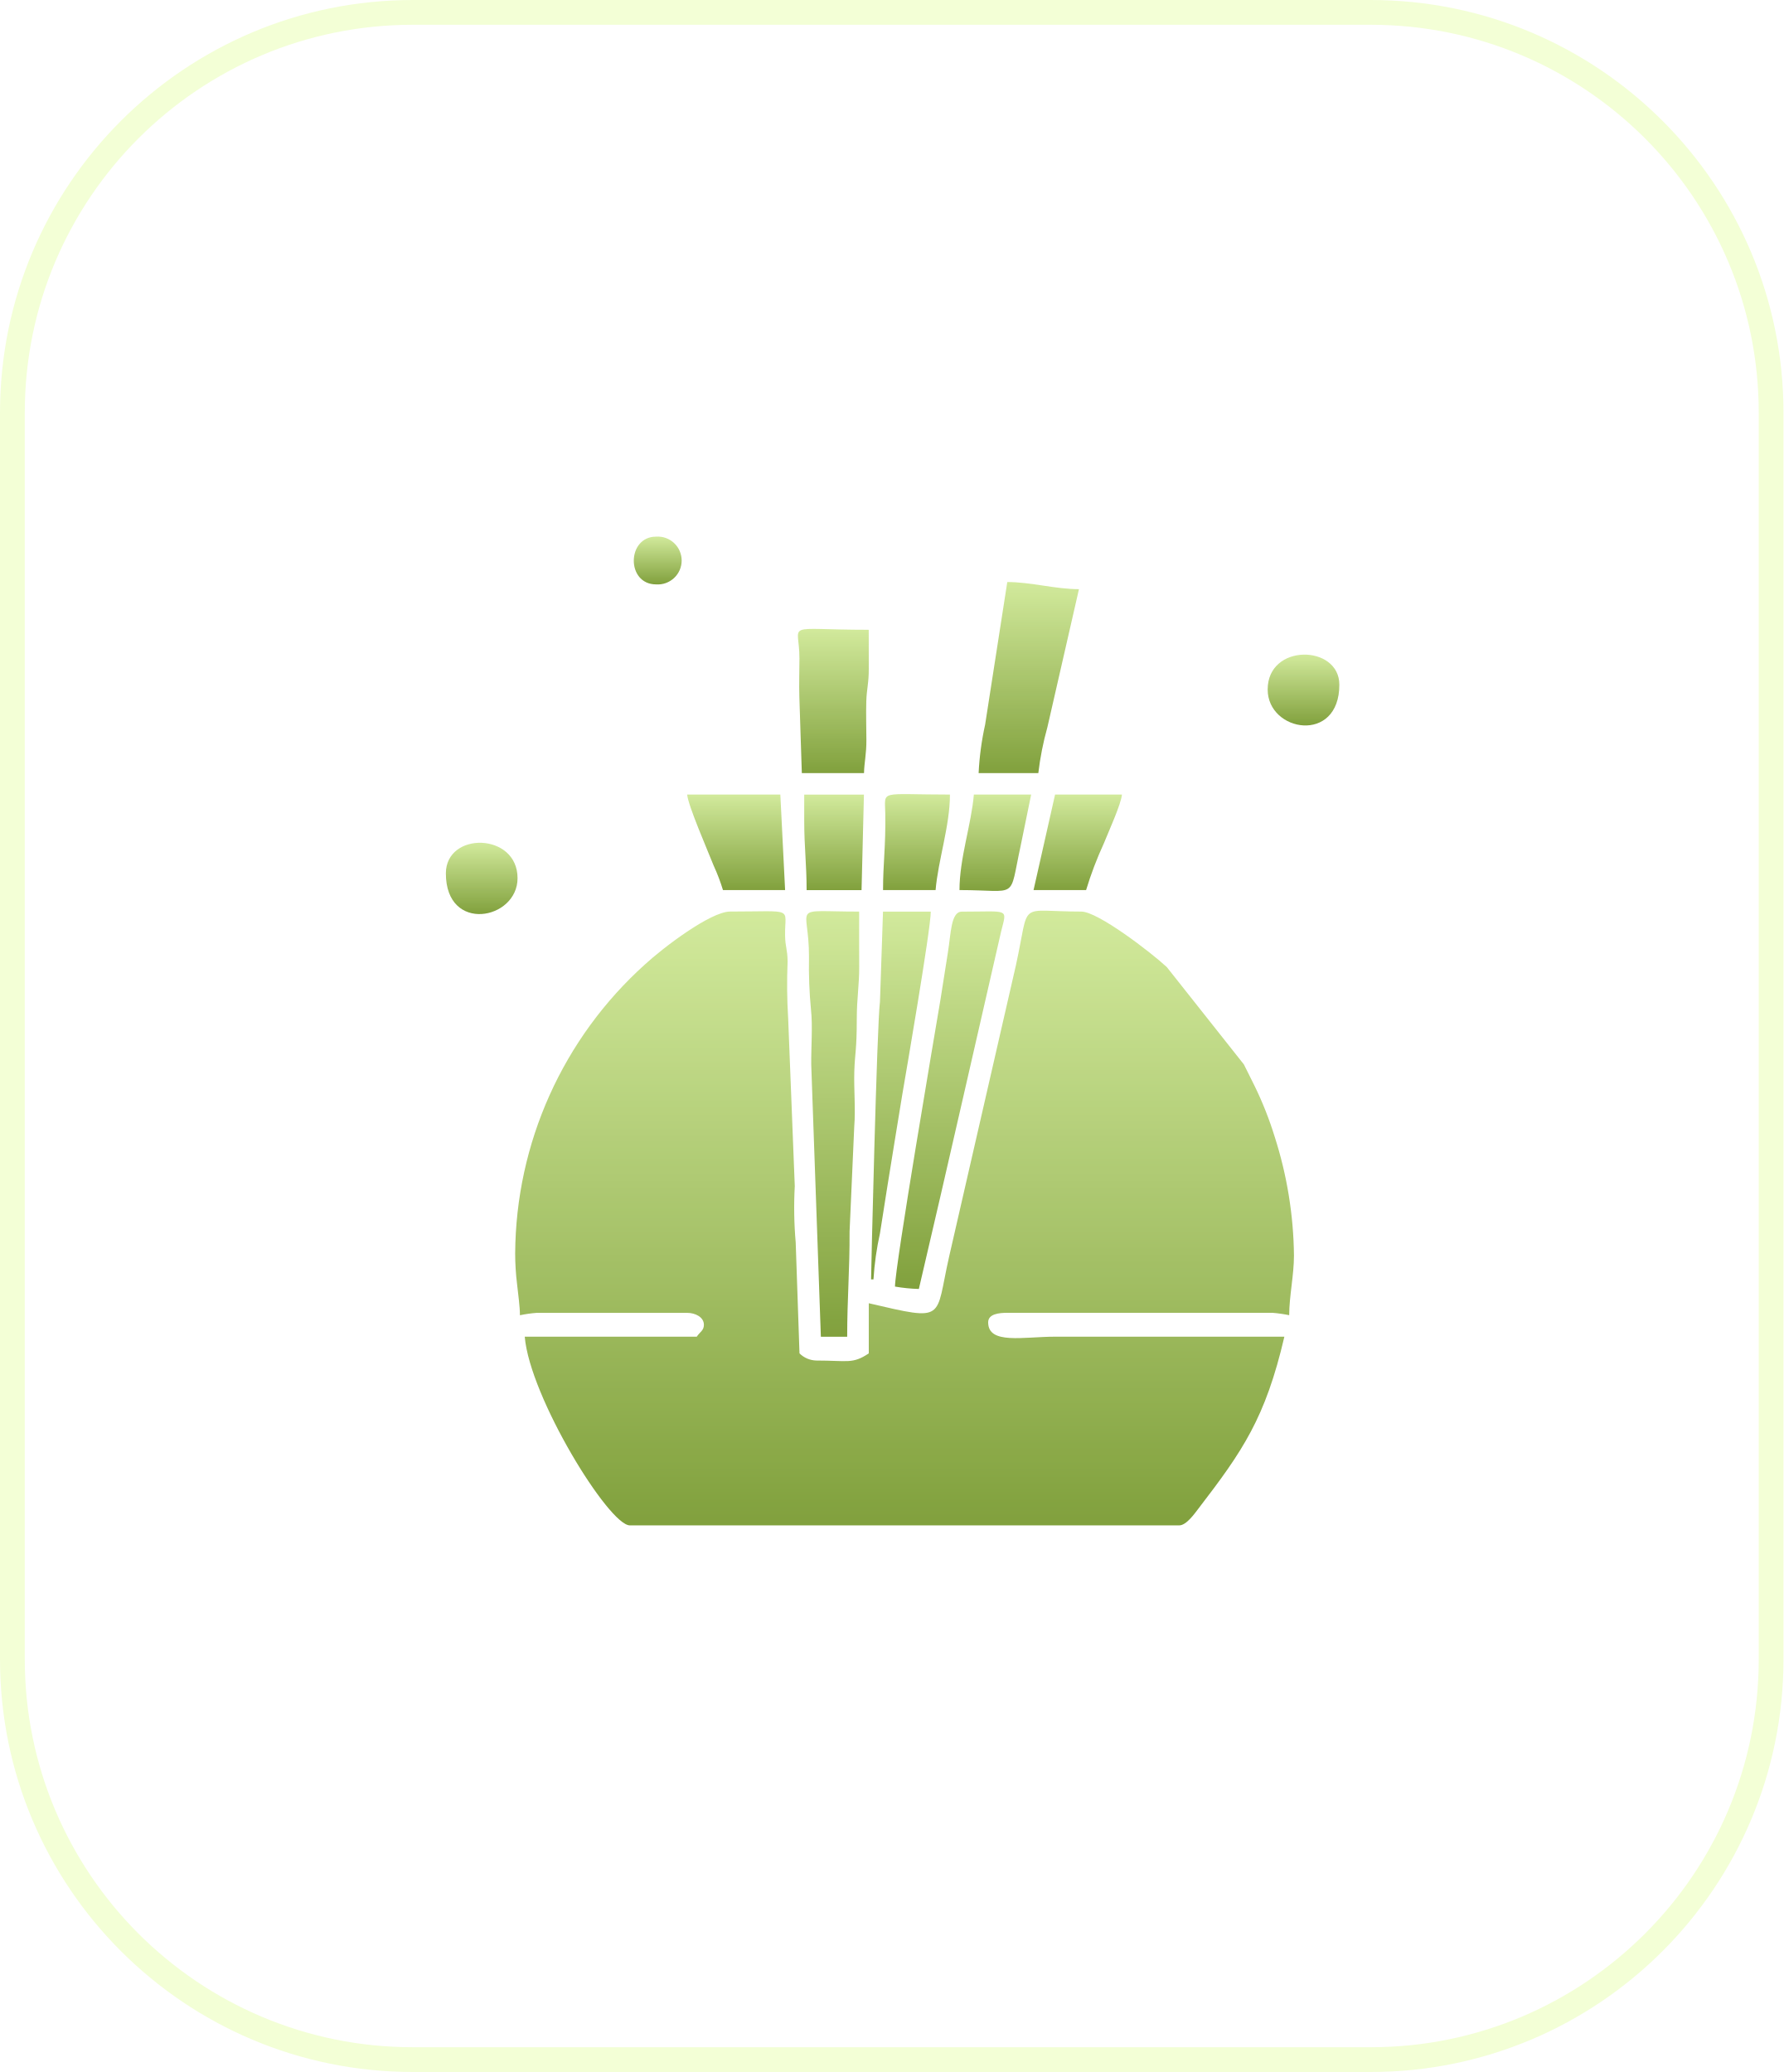
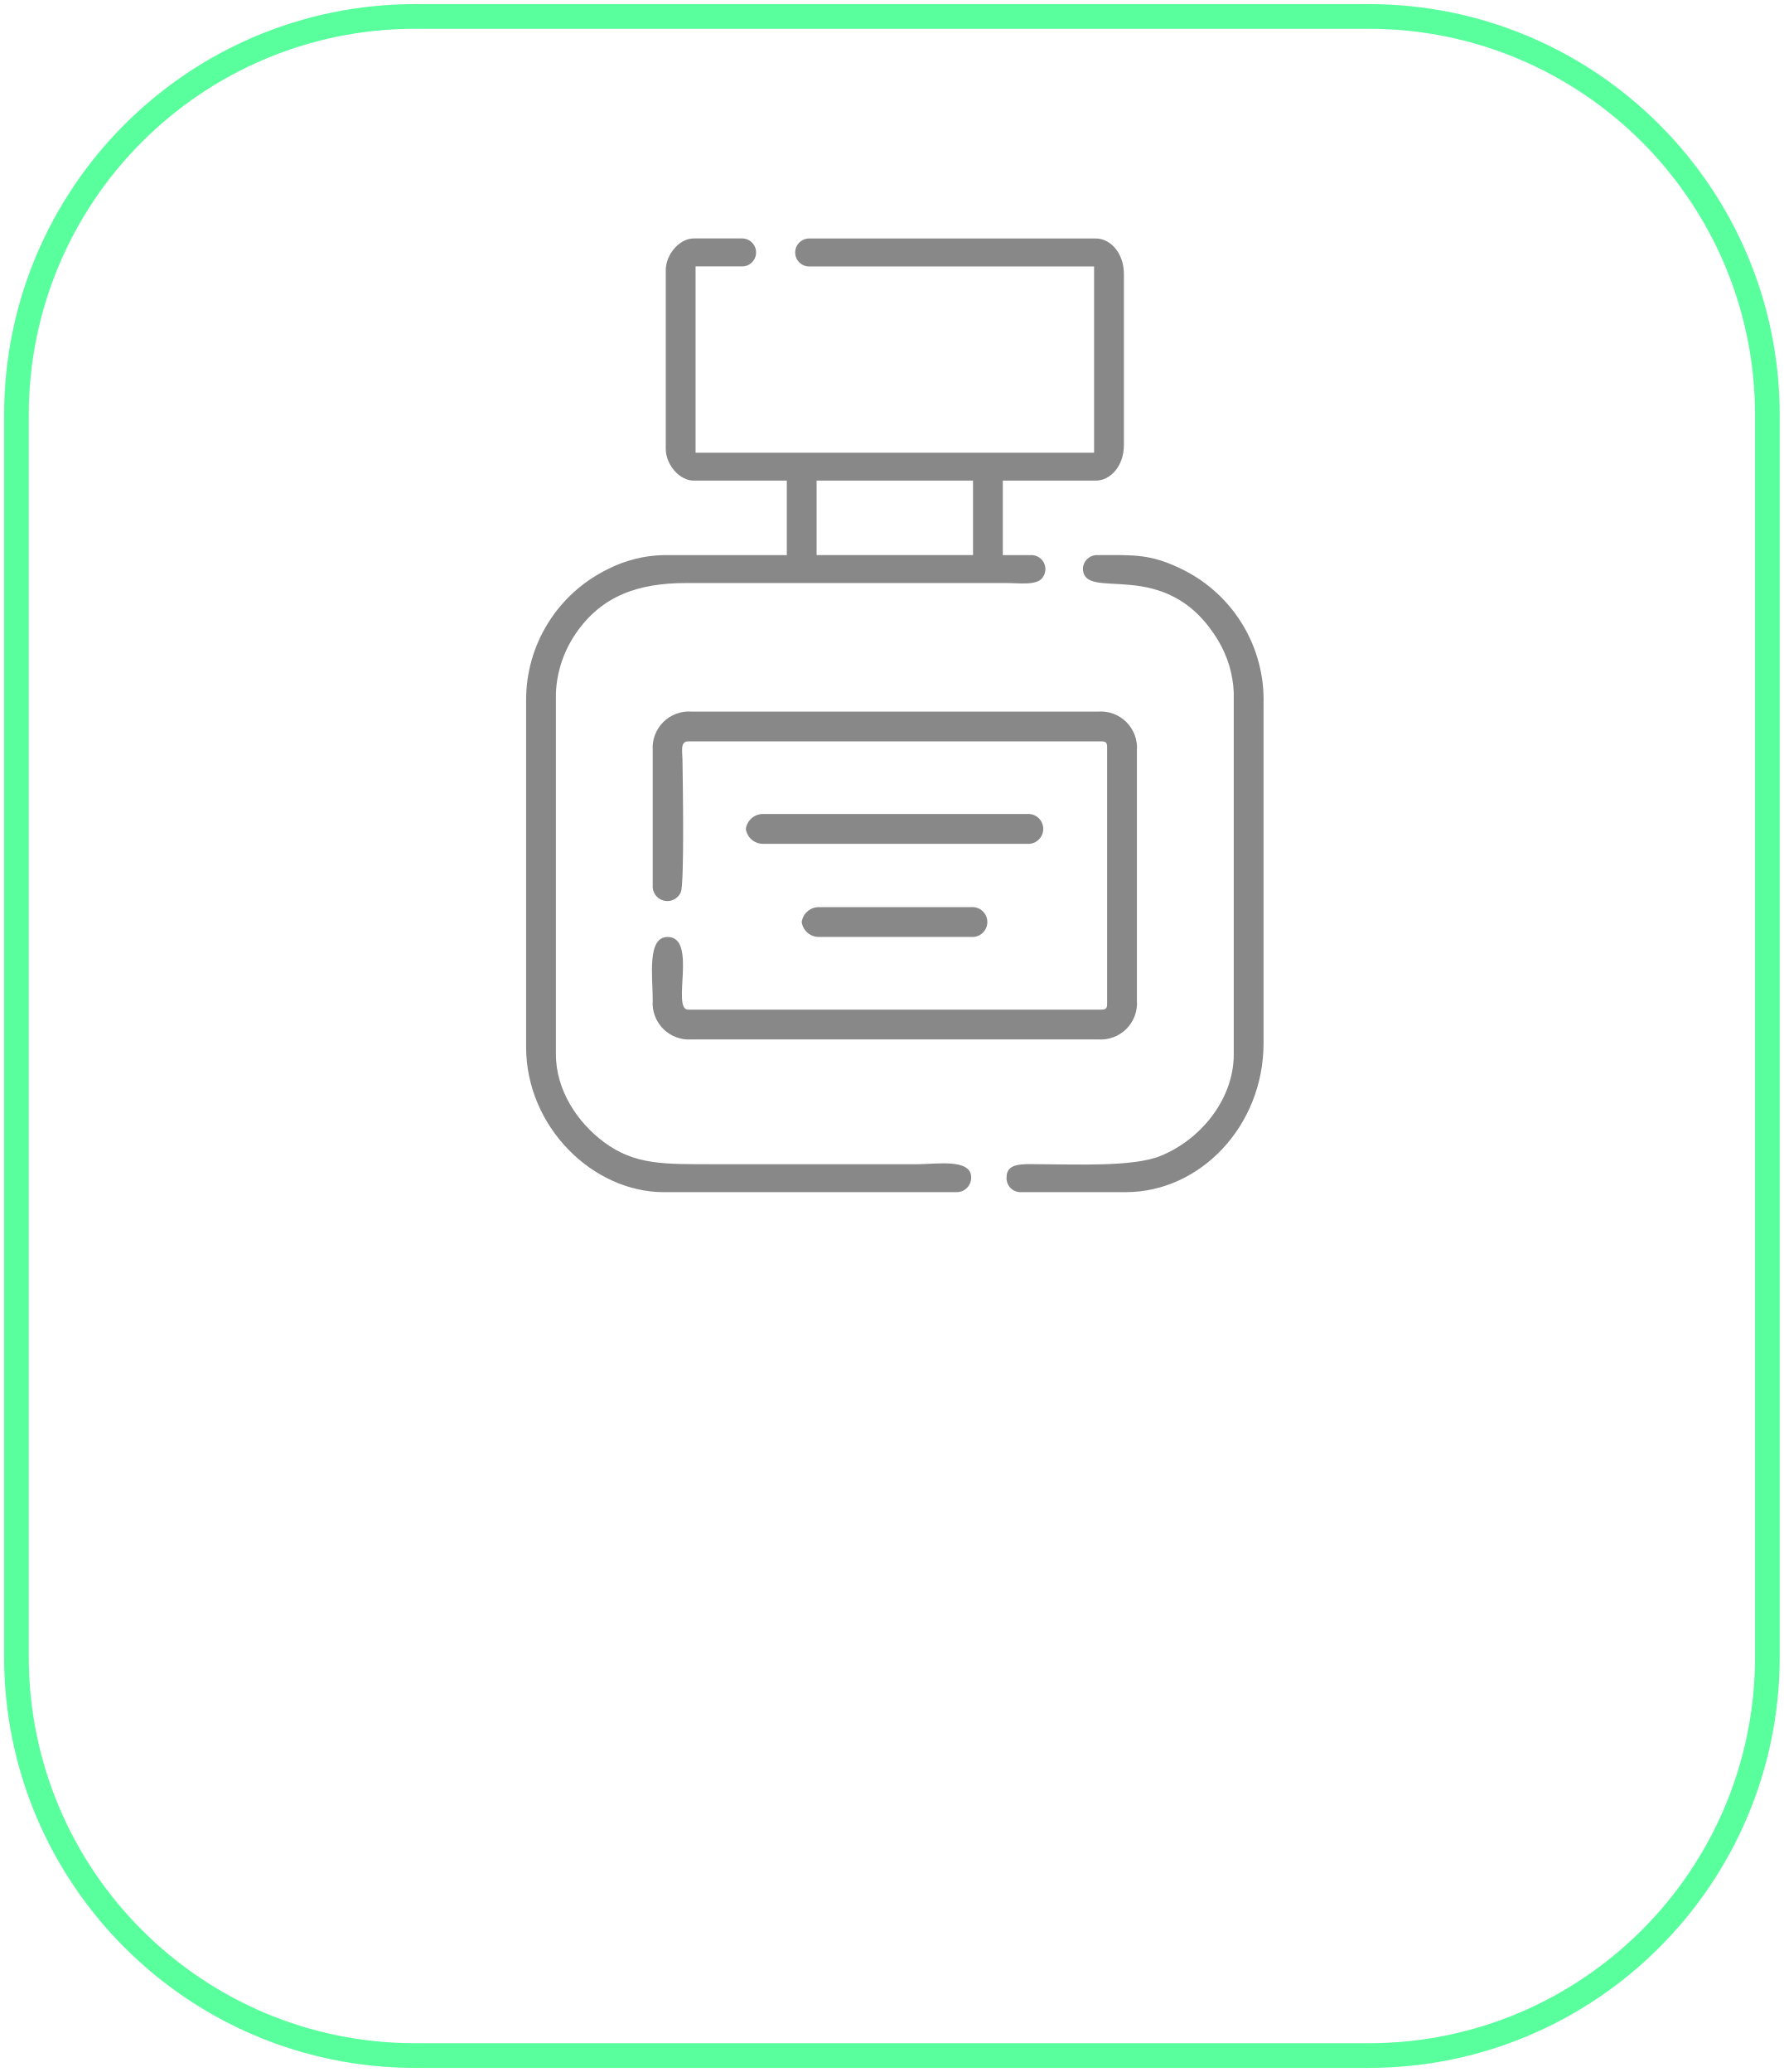
- <svg xmlns="http://www.w3.org/2000/svg" width="216" height="251" viewBox="0 0 216 251" fill="none">
-   <g opacity="0.42">
-     <path d="M166 1.5H50C23.214 1.5 1.5 23.214 1.5 50V201C1.5 227.786 23.214 249.5 50 249.5H166C192.786 249.5 214.5 227.786 214.5 201V50C214.5 23.214 192.786 1.5 166 1.5Z" stroke="#E2FF9E" stroke-width="3" />
-   </g>
-   <g opacity="0.88">
-     <path fill-rule="evenodd" clip-rule="evenodd" d="M62.391 151.802C62.392 153.076 62.471 154.348 62.629 155.612C62.765 156.858 62.969 158.29 62.969 159.326C63.638 159.187 64.315 159.091 64.996 159.037H83.222C84.196 159.037 85.249 159.547 85.249 160.481C85.249 161.181 84.779 161.33 84.383 161.925H63.552C64.158 169.218 73.732 184.783 76.28 184.783H142.821C143.687 184.783 144.706 183.318 145.137 182.757C150.493 175.781 153.251 171.794 155.55 161.925H127.777C123.938 161.925 119.677 162.911 119.677 160.188C119.677 159.174 120.962 159.033 121.993 159.033H154.108C154.789 159.086 155.466 159.183 156.135 159.321C156.135 157.021 156.713 154.469 156.713 152.091C156.659 147.19 155.867 142.324 154.363 137.658C153.726 135.597 152.934 133.587 151.991 131.645C151.491 130.654 151.108 129.845 150.643 128.939L141.309 117.148C139.367 115.348 132.957 110.427 130.964 110.427C123.082 110.427 124.798 108.915 123.031 116.961L114.94 152.262C113.219 159.844 114.702 160.081 105.218 157.873V163.947C103.248 165.266 102.664 164.813 98.854 164.813C98.093 164.793 97.368 164.483 96.827 163.947L96.368 150.517C96.168 148.245 96.131 145.961 96.255 143.683L95.455 123.362C95.313 121.074 95.29 118.779 95.387 116.488C95.37 114.92 95.104 114.778 95.081 113.323C95.024 109.841 96.366 110.423 88.428 110.423C86.05 110.423 80.241 114.856 78.083 116.855C73.184 121.27 69.258 126.657 66.557 132.673C63.855 138.689 62.437 145.202 62.393 151.796L62.391 151.802Z" fill="url(#paint0_linear_3_65)" />
-     <path fill-rule="evenodd" clip-rule="evenodd" d="M99.421 161.931H102.603C102.603 157.322 102.914 153.76 102.892 149.196L103.459 136.446C103.629 134.379 103.402 131.916 103.465 129.799C103.533 127.534 103.765 127.268 103.765 123.446C103.765 120.921 104.071 119.297 104.059 117.088C104.047 114.879 104.053 112.648 104.053 110.428C95.481 110.428 98 109.428 97.978 115.928C97.935 118.068 98.016 120.208 98.221 122.338C98.436 124.257 98.227 126.947 98.249 128.963L99.415 161.933L99.421 161.931Z" fill="url(#paint1_linear_3_65)" />
-     <path fill-rule="evenodd" clip-rule="evenodd" d="M108.39 155.855C109.346 156.02 110.313 156.116 111.283 156.145C113.067 148.501 114.839 140.886 116.605 133.117L121.242 112.857C121.955 109.957 122.318 110.435 116.491 110.435C115.149 110.435 115.177 113.085 114.798 115.395C114.47 117.354 114.215 119.217 113.892 121.142C113.292 124.726 108.392 153.405 108.392 155.862L108.39 155.855Z" fill="url(#paint2_linear_3_65)" />
-     <path fill-rule="evenodd" clip-rule="evenodd" d="M118.52 93.651H125.751C125.973 91.772 126.341 89.914 126.851 88.091L130.673 71.371C127.825 71.371 124.841 70.505 121.993 70.505L119.309 87.781C118.88 89.71 118.617 91.672 118.522 93.647L118.52 93.651Z" fill="url(#paint3_linear_3_65)" />
-     <path fill-rule="evenodd" clip-rule="evenodd" d="M97.111 93.651H104.64C104.668 92.332 104.94 91.392 104.929 89.603C104.923 88.091 104.872 86.462 104.918 84.96C104.963 83.421 105.229 82.781 105.218 80.924C105.207 79.377 105.212 77.832 105.212 76.291C94.607 76.291 96.832 75.233 96.821 79.763C96.815 81.279 96.764 82.9 96.81 84.406L97.11 93.651H97.111Z" fill="url(#paint4_linear_3_65)" />
-     <path fill-rule="evenodd" clip-rule="evenodd" d="M105.497 154.982H105.786C105.902 153.106 106.166 151.241 106.573 149.406C106.89 147.506 107.156 145.606 107.439 143.906C108.073 140.067 108.622 136.488 109.257 132.705C109.657 130.361 112.728 112.554 112.728 110.43H106.941L106.573 121.347C106.211 123.974 105.497 154.114 105.497 154.986V154.982Z" fill="url(#paint5_linear_3_65)" />
-     <path fill-rule="evenodd" clip-rule="evenodd" d="M87.559 107.822H95.084L94.507 96.249H83.222C83.335 97.581 85.668 102.936 86.444 104.889C86.882 105.841 87.254 106.821 87.559 107.822V107.822Z" fill="url(#paint6_linear_3_65)" />
-     <path fill-rule="evenodd" clip-rule="evenodd" d="M125.173 107.822H131.537C132.124 105.888 132.843 103.996 133.689 102.16C134.21 100.852 135.784 97.409 135.88 96.249H127.78L125.173 107.822Z" fill="url(#paint7_linear_3_65)" />
-     <path fill-rule="evenodd" clip-rule="evenodd" d="M106.946 107.824H113.31C113.61 104.224 115.048 100.033 115.048 96.251C106.385 96.251 107.172 95.623 107.217 98.55C107.28 102.552 106.946 104.489 106.946 107.824Z" fill="url(#paint8_linear_3_65)" />
-     <path fill-rule="evenodd" clip-rule="evenodd" d="M97.4 99.438C97.4 102.62 97.689 104.681 97.689 107.829H104.342L104.631 96.255H97.4V99.438V99.438Z" fill="url(#paint9_linear_3_65)" />
-     <path fill-rule="evenodd" clip-rule="evenodd" d="M116.204 107.822C123.457 107.822 122.155 109.136 123.604 102.494L124.884 96.249H117.944C117.637 99.907 116.204 103.955 116.204 107.822Z" fill="url(#paint10_linear_3_65)" />
-     <path fill-rule="evenodd" clip-rule="evenodd" d="M54 105.802C54 113.089 62.68 111.441 62.68 106.38C62.68 100.831 54 100.7 54 105.802Z" fill="url(#paint11_linear_3_65)" />
-     <path fill-rule="evenodd" clip-rule="evenodd" d="M153.528 83.522C153.528 88.691 162.208 90.157 162.208 82.944C162.208 78.075 153.528 77.904 153.528 83.522Z" fill="url(#paint12_linear_3_65)" />
-     <path fill-rule="evenodd" clip-rule="evenodd" d="M79.463 70.793C79.859 70.82 80.257 70.765 80.631 70.632C81.005 70.498 81.348 70.289 81.638 70.018C81.928 69.747 82.159 69.419 82.317 69.055C82.475 68.69 82.557 68.297 82.557 67.9C82.557 67.503 82.475 67.11 82.317 66.746C82.159 66.381 81.928 66.053 81.638 65.782C81.348 65.511 81.005 65.302 80.631 65.168C80.257 65.035 79.859 64.98 79.463 65.007C75.895 65.007 75.821 70.793 79.463 70.793Z" fill="url(#paint13_linear_3_65)" />
-   </g>
-   <defs>
-     <linearGradient id="paint0_linear_3_65" x1="109.552" y1="110.315" x2="109.552" y2="184.783" gradientUnits="userSpaceOnUse">
-       <stop stop-color="#CCE78F" />
-       <stop offset="1" stop-color="#709423" />
-     </linearGradient>
-     <linearGradient id="paint1_linear_3_65" x1="100.854" y1="110.373" x2="100.854" y2="161.933" gradientUnits="userSpaceOnUse">
-       <stop stop-color="#CCE78F" />
-       <stop offset="1" stop-color="#709423" />
-     </linearGradient>
-     <linearGradient id="paint2_linear_3_65" x1="115.011" y1="110.405" x2="115.011" y2="156.145" gradientUnits="userSpaceOnUse">
-       <stop stop-color="#CCE78F" />
-       <stop offset="1" stop-color="#709423" />
-     </linearGradient>
-     <linearGradient id="paint3_linear_3_65" x1="124.596" y1="70.505" x2="124.596" y2="93.651" gradientUnits="userSpaceOnUse">
-       <stop stop-color="#CCE78F" />
-       <stop offset="1" stop-color="#709423" />
-     </linearGradient>
-     <linearGradient id="paint4_linear_3_65" x1="100.926" y1="76.184" x2="100.926" y2="93.651" gradientUnits="userSpaceOnUse">
-       <stop stop-color="#CCE78F" />
-       <stop offset="1" stop-color="#709423" />
-     </linearGradient>
-     <linearGradient id="paint5_linear_3_65" x1="109.112" y1="110.43" x2="109.112" y2="154.986" gradientUnits="userSpaceOnUse">
-       <stop stop-color="#CCE78F" />
-       <stop offset="1" stop-color="#709423" />
-     </linearGradient>
-     <linearGradient id="paint6_linear_3_65" x1="89.153" y1="96.249" x2="89.153" y2="107.822" gradientUnits="userSpaceOnUse">
-       <stop stop-color="#CCE78F" />
-       <stop offset="1" stop-color="#709423" />
-     </linearGradient>
-     <linearGradient id="paint7_linear_3_65" x1="130.527" y1="96.249" x2="130.527" y2="107.822" gradientUnits="userSpaceOnUse">
-       <stop stop-color="#CCE78F" />
-       <stop offset="1" stop-color="#709423" />
-     </linearGradient>
-     <linearGradient id="paint8_linear_3_65" x1="110.997" y1="96.194" x2="110.997" y2="107.824" gradientUnits="userSpaceOnUse">
-       <stop stop-color="#CCE78F" />
-       <stop offset="1" stop-color="#709423" />
-     </linearGradient>
-     <linearGradient id="paint9_linear_3_65" x1="101.015" y1="96.255" x2="101.015" y2="107.829" gradientUnits="userSpaceOnUse">
-       <stop stop-color="#CCE78F" />
-       <stop offset="1" stop-color="#709423" />
-     </linearGradient>
-     <linearGradient id="paint10_linear_3_65" x1="120.544" y1="96.249" x2="120.544" y2="107.928" gradientUnits="userSpaceOnUse">
-       <stop stop-color="#CCE78F" />
-       <stop offset="1" stop-color="#709423" />
-     </linearGradient>
-     <linearGradient id="paint11_linear_3_65" x1="58.34" y1="102.092" x2="58.34" y2="110.73" gradientUnits="userSpaceOnUse">
-       <stop stop-color="#CCE78F" />
-       <stop offset="1" stop-color="#709423" />
-     </linearGradient>
-     <linearGradient id="paint12_linear_3_65" x1="157.868" y1="79.299" x2="157.868" y2="87.882" gradientUnits="userSpaceOnUse">
-       <stop stop-color="#CCE78F" />
-       <stop offset="1" stop-color="#709423" />
-     </linearGradient>
-     <linearGradient id="paint13_linear_3_65" x1="79.658" y1="65" x2="79.658" y2="70.8" gradientUnits="userSpaceOnUse">
-       <stop stop-color="#CCE78F" />
-       <stop offset="1" stop-color="#709423" />
-     </linearGradient>
-   </defs>
+ <svg xmlns="http://www.w3.org/2000/svg" width="217" height="252" viewBox="0 0 217 252" fill="none">
+   <path fill-rule="evenodd" clip-rule="evenodd" d="M99.339 58.451H118.369V67.512H99.339V58.451ZM80.99 32.853V54.601C80.99 56.501 82.646 58.452 84.39 58.452H95.715V67.513H80.764C78.37 67.557 76.018 68.15 73.89 69.247C70.913 70.708 68.406 72.977 66.658 75.795C64.909 78.613 63.988 81.867 64 85.183V127.319C64 137.065 72.122 144.992 80.764 144.992H116.33C116.57 144.998 116.808 144.956 117.031 144.867C117.253 144.778 117.456 144.645 117.625 144.475C117.795 144.306 117.928 144.103 118.017 143.881C118.106 143.658 118.148 143.42 118.142 143.18C118.142 140.875 113.855 141.594 111.572 141.594H87.107C80.738 141.594 77.262 141.713 73.479 138.912C70.287 136.548 67.626 132.637 67.626 128.228V84.276C67.742 81.665 68.593 79.14 70.082 76.992C73.23 72.435 77.682 70.903 83.482 70.91H122.448C123.988 70.91 126.109 71.23 126.808 70.274C127.01 70.017 127.134 69.708 127.166 69.382C127.197 69.057 127.135 68.729 126.985 68.438C126.836 68.148 126.606 67.906 126.323 67.742C126.041 67.578 125.717 67.498 125.39 67.513H121.99V58.451H133.321C135.076 58.451 136.721 56.672 136.721 54.151V33.306C136.721 30.781 135.077 29.006 133.321 29.006H98.434C97.983 29.006 97.551 29.185 97.232 29.504C96.913 29.823 96.734 30.255 96.734 30.706C96.734 31.157 96.913 31.589 97.232 31.908C97.551 32.227 97.983 32.406 98.434 32.406H133.095V55.054H84.616V32.4H90.279C90.73 32.4 91.162 32.221 91.481 31.902C91.8 31.583 91.979 31.151 91.979 30.7C91.979 30.249 91.8 29.817 91.481 29.498C91.162 29.179 90.73 29 90.279 29H84.39C82.647 29.002 80.99 30.951 80.99 32.853Z" fill="#888888" />
+   <path fill-rule="evenodd" clip-rule="evenodd" d="M79.404 91.303V107.614C79.359 108.037 79.467 108.463 79.707 108.814C79.948 109.165 80.306 109.418 80.717 109.529C81.128 109.639 81.565 109.6 81.949 109.417C82.333 109.234 82.64 108.92 82.813 108.531C83.275 107.598 83.055 94.725 83.024 92.431C83.01 91.384 82.724 90.17 83.708 90.17H134C134.522 90.17 134.68 90.328 134.68 90.85V122.112C134.68 122.634 134.522 122.792 134 122.792H83.708C81.646 122.792 84.882 113.957 81.216 113.957C78.687 113.957 79.404 118.733 79.404 121.657C79.352 122.295 79.439 122.936 79.66 123.537C79.881 124.138 80.23 124.684 80.682 125.136C81.135 125.589 81.68 125.937 82.281 126.158C82.882 126.379 83.523 126.466 84.161 126.414H133.546C134.184 126.466 134.826 126.379 135.426 126.158C136.027 125.937 136.573 125.589 137.025 125.136C137.478 124.684 137.826 124.138 138.047 123.537C138.268 122.936 138.355 122.295 138.303 121.657V91.303C138.355 90.665 138.268 90.024 138.047 89.423C137.826 88.822 137.478 88.276 137.025 87.824C136.573 87.371 136.027 87.023 135.426 86.802C134.826 86.581 134.184 86.494 133.546 86.546H84.162C83.524 86.494 82.883 86.581 82.282 86.802C81.681 87.023 81.136 87.371 80.683 87.824C80.231 88.276 79.882 88.822 79.661 89.423C79.441 90.024 79.353 90.665 79.405 91.303H79.404Z" fill="#888888" />
+   <path fill-rule="evenodd" clip-rule="evenodd" d="M131.736 69.098C131.736 73.429 141.772 67.315 148.148 77.831C149.334 79.778 150.001 81.997 150.086 84.275V128.223C150.086 133.672 146.093 138.593 141.16 140.592C137.817 141.947 130.774 141.601 126.299 141.592C124.464 141.587 122.448 141.392 122.448 143.178C122.432 143.42 122.467 143.663 122.552 143.891C122.638 144.118 122.77 144.324 122.942 144.496C123.114 144.668 123.32 144.801 123.548 144.886C123.775 144.971 124.018 145.007 124.26 144.99H136.946C146.018 144.99 153.71 136.935 153.71 126.867V85.635C153.807 82.271 152.943 78.949 151.218 76.059C149.492 73.17 146.979 70.832 143.971 69.322C139.955 67.311 137.935 67.513 133.548 67.513C133.099 67.488 132.658 67.64 132.319 67.936C131.981 68.233 131.771 68.65 131.736 69.098V69.098Z" fill="#888888" />
+   <path fill-rule="evenodd" clip-rule="evenodd" d="M90.731 100.813C90.8 101.308 91.043 101.763 91.416 102.095C91.79 102.427 92.27 102.615 92.77 102.625H124.938C125.189 102.646 125.442 102.615 125.68 102.534C125.918 102.452 126.137 102.322 126.322 102.152C126.508 101.982 126.656 101.775 126.757 101.544C126.858 101.313 126.911 101.064 126.911 100.812C126.911 100.561 126.858 100.312 126.757 100.081C126.656 99.85 126.508 99.643 126.322 99.473C126.137 99.303 125.918 99.173 125.68 99.091C125.442 99.01 125.189 98.979 124.938 99H92.769C92.269 99.01 91.789 99.198 91.416 99.531C91.042 99.863 90.799 100.318 90.731 100.813Z" fill="#888888" />
+   <path fill-rule="evenodd" clip-rule="evenodd" d="M97.527 112.14C97.596 112.635 97.839 113.09 98.212 113.422C98.586 113.754 99.066 113.942 99.566 113.952H118.137C118.388 113.973 118.641 113.942 118.879 113.861C119.117 113.779 119.336 113.649 119.521 113.479C119.707 113.309 119.855 113.102 119.956 112.871C120.057 112.64 120.11 112.391 120.11 112.14C120.11 111.888 120.057 111.639 119.956 111.408C119.855 111.178 119.707 110.97 119.521 110.8C119.336 110.63 119.117 110.5 118.879 110.418C118.641 110.337 118.388 110.306 118.137 110.327H99.566C99.066 110.337 98.586 110.525 98.212 110.857C97.838 111.19 97.595 111.645 97.527 112.14V112.14Z" fill="#888888" />
+   <path d="M166.5 2H50.5C23.714 2 2 23.714 2 50.5V201.5C2 228.286 23.714 250 50.5 250H166.5C193.286 250 215 228.286 215 201.5V50.5C215 23.714 193.286 2 166.5 2Z" stroke="#58FF9C" stroke-width="3" />
</svg>
